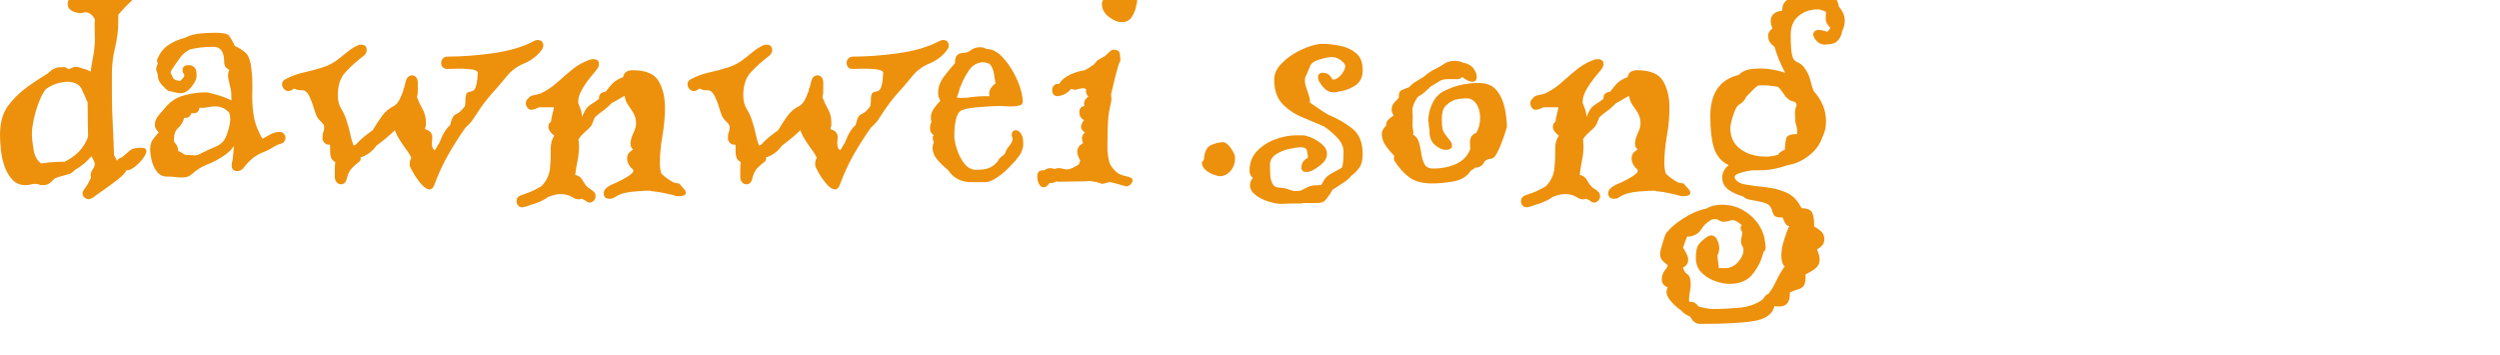
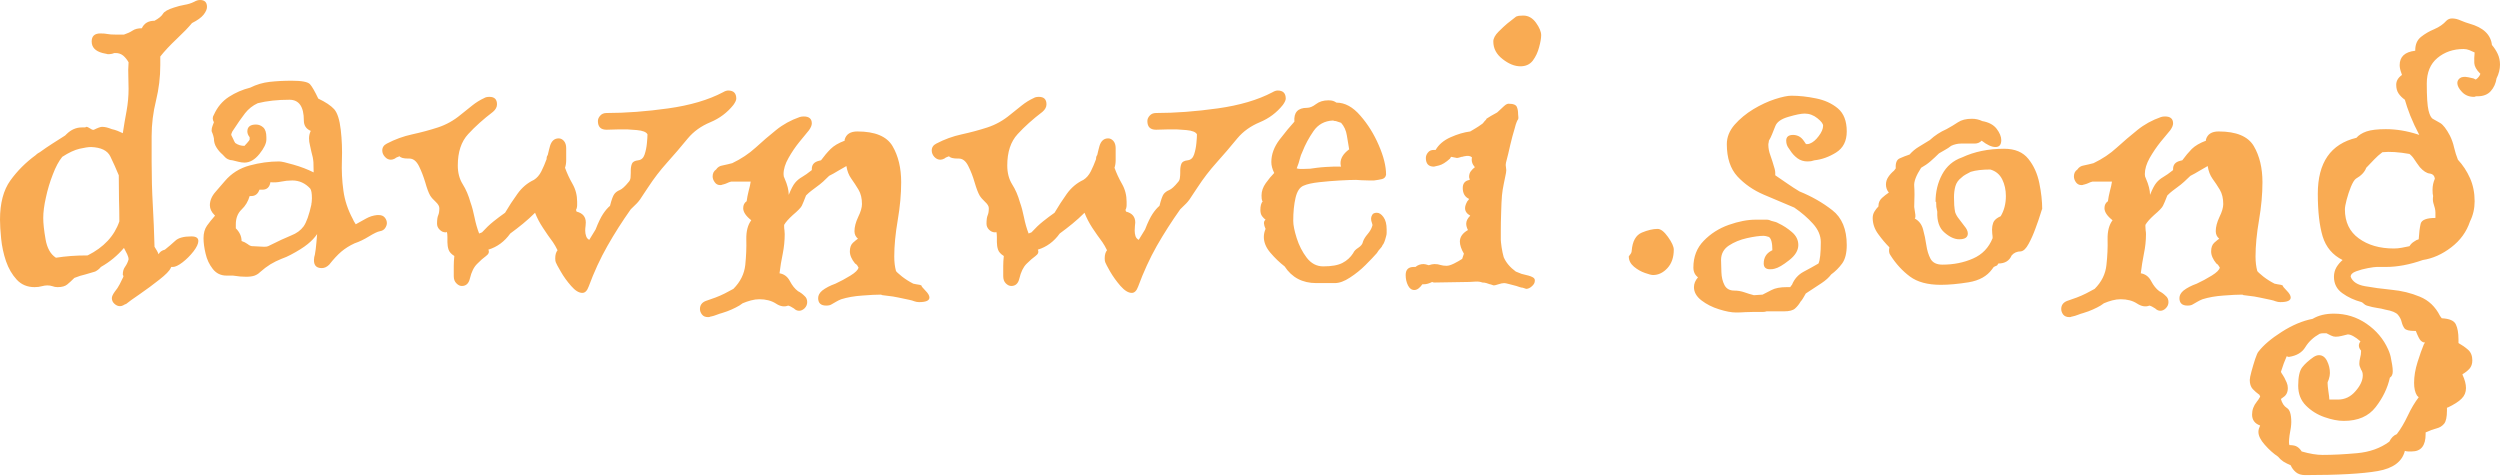
- <svg xmlns="http://www.w3.org/2000/svg" viewBox="0 22.5 293.69 41.6" data-asc="0.89">
-   <g fill="#ed900c">
-     <g fill="#ed900c" transform="translate(0, 0)">
+ <svg xmlns="http://www.w3.org/2000/svg" viewBox="0 19.35 216.8 41.2" data-asc="0.88">
+   <g fill="#f9ab53">
+     <g fill="#f9ab53" transform="translate(0, 0)">
      <path d="M10.95 45.70Q10.80 45.75 10.68 45.83Q10.55 45.90 10.40 45.90Q10.15 45.90 9.93 45.70Q9.70 45.50 9.70 45.20Q9.70 45 9.95 44.65Q10.20 44.35 10.38 44Q10.55 43.65 10.70 43.35Q10.70 43.25 10.68 43.23Q10.65 43.20 10.65 43.15Q10.65 42.75 10.85 42.48Q11.05 42.20 11.15 41.85Q11.15 41.65 11.03 41.40Q10.90 41.15 10.75 40.85Q9.90 41.85 8.75 42.50Q8.55 42.75 8.25 42.90L7.40 43.15Q7.20 43.20 6.95 43.27Q6.70 43.35 6.45 43.45Q6.10 43.80 5.83 44.02Q5.55 44.25 5 44.25Q4.75 44.25 4.55 44.17Q4.35 44.10 4.10 44.10Q3.90 44.10 3.63 44.17Q3.35 44.25 3 44.25Q2.05 44.25 1.45 43.60Q0.85 42.95 0.52 42Q0.20 41.05 0.10 40.05Q0 39.05 0 38.40Q0 36.25 0.90 35Q1.80 33.75 3.10 32.80Q3.20 32.70 3.28 32.65Q3.35 32.60 3.45 32.55Q4 32.15 4.55 31.80Q5.10 31.45 5.65 31.10L5.75 31Q6.35 30.40 7.10 30.40L7.40 30.40Q7.40 30.40 7.42 30.38Q7.45 30.35 7.50 30.35Q7.60 30.35 7.83 30.50Q8.05 30.65 8.15 30.60Q8.65 30.35 8.85 30.35Q9.05 30.35 9.25 30.40Q9.45 30.45 9.70 30.55Q9.95 30.60 10.20 30.70Q10.45 30.80 10.65 30.90Q10.80 29.90 10.98 28.95Q11.15 28 11.15 27.05Q11.15 26.65 11.13 26.02Q11.10 25.40 11.15 24.75Q10.95 24.40 10.68 24.17Q10.40 23.95 10.05 23.95L9.90 23.95Q9.80 24 9.68 24.02Q9.55 24.05 9.35 24.05Q9.35 24.05 9.23 24.02Q9.10 24 8.90 23.95Q7.95 23.70 7.95 22.95Q7.95 22.25 8.70 22.25Q9.10 22.25 9.32 22.30Q9.55 22.35 10.05 22.35L10.75 22.35Q11.20 22.20 11.50 22Q11.80 21.80 12.30 21.80Q12.60 21.15 13.40 21.15Q13.95 20.85 14.13 20.55Q14.30 20.25 15.10 20Q15.55 19.85 16 19.77Q16.45 19.70 16.85 19.50Q17.10 19.35 17.35 19.35Q17.95 19.35 17.95 19.95Q17.95 20.25 17.65 20.63Q17.35 21 16.65 21.35Q16.20 21.90 15.33 22.72Q14.45 23.55 13.90 24.25L13.90 25Q13.90 26.55 13.53 28.07Q13.15 29.60 13.15 31.15L13.15 33.40Q13.15 35.35 13.25 37.10Q13.35 38.85 13.40 40.75Q13.50 40.90 13.60 41.08Q13.70 41.25 13.75 41.40Q13.90 41.10 14.30 41Q14.80 40.60 15.20 40.23Q15.60 39.85 16.60 39.85Q17.20 39.85 17.20 40.25Q17.20 40.60 16.78 41.15Q16.35 41.70 15.83 42.10Q15.30 42.50 15 42.50L14.85 42.50L14.80 42.60Q14.65 42.95 13.82 43.60Q13 44.25 12.13 44.85Q11.25 45.45 10.95 45.70M4.85 41.70Q5.50 41.60 6.15 41.55Q6.80 41.50 7.60 41.50Q9.70 40.45 10.35 38.55Q10.35 37.65 10.32 36.65Q10.30 35.65 10.30 34.55Q9.95 33.70 9.57 32.92Q9.20 32.15 7.90 32.10Q7.55 32.10 6.90 32.25Q6.25 32.40 5.40 32.95Q4.95 33.50 4.58 34.48Q4.20 35.45 3.98 36.48Q3.75 37.50 3.75 38.25Q3.75 38.95 3.95 40.10Q4.15 41.25 4.85 41.70ZM19.65 43.25Q18.90 43.25 18.45 42.67Q18.00 42.10 17.83 41.35Q17.65 40.60 17.65 40Q17.65 39.35 17.95 38.92Q18.25 38.50 18.65 38.05L18.60 38Q18.20 37.60 18.20 37.15Q18.20 36.55 18.68 36Q19.15 35.45 19.50 35.05Q20.35 34.05 21.65 33.70Q22.95 33.35 24.20 33.35Q24.50 33.35 25.45 33.63Q26.40 33.90 27.20 34.30Q27.20 33.85 27.18 33.42Q27.15 33 27.00 32.50Q26.95 32.25 26.88 31.95Q26.80 31.65 26.80 31.35Q26.80 31 26.95 30.70Q26.35 30.45 26.35 29.80Q26.35 28 25.10 28Q23.55 28 22.35 28.30Q21.70 28.60 21.25 29.17Q20.80 29.75 20.15 30.75Q20.05 30.95 20.05 31.05Q20.15 31.25 20.23 31.42Q20.30 31.60 20.40 31.75Q20.75 32 21.20 32Q21.20 32 21.43 31.75Q21.65 31.50 21.65 31.45L21.65 31.25Q21.45 31 21.45 30.75Q21.45 30.15 22.20 30.15Q22.55 30.15 22.83 30.40Q23.10 30.65 23.10 31.25L23.10 31.45Q23.10 31.95 22.50 32.70Q21.90 33.45 21.20 33.45Q20.95 33.45 20.68 33.38Q20.40 33.30 20.15 33.25Q19.95 33.25 19.75 33.15Q19.55 33.05 19.30 32.75Q19.00 32.50 18.78 32.15Q18.55 31.80 18.55 31.35Q18.50 31.10 18.43 30.92Q18.35 30.75 18.35 30.70Q18.35 30.45 18.43 30.27Q18.50 30.10 18.55 29.95Q18.35 29.60 18.55 29.30Q19.00 28.30 19.85 27.75Q20.70 27.20 21.70 26.95Q22.50 26.55 23.38 26.45Q24.25 26.35 25.30 26.35Q26.60 26.35 26.88 26.65Q27.15 26.95 27.60 27.90Q28.55 28.35 28.98 28.82Q29.40 29.30 29.55 30.60Q29.70 31.90 29.65 33.25Q29.60 34.60 29.78 35.88Q29.95 37.15 30.60 38.35Q30.65 38.50 30.85 38.80Q31.30 38.55 31.75 38.30Q32.20 38.05 32.70 38L32.85 38Q33.20 38 33.38 38.23Q33.55 38.45 33.55 38.70Q33.55 38.90 33.40 39.13Q33.25 39.35 32.95 39.40Q32.65 39.45 32 39.85Q31.35 40.25 30.75 40.45Q30.10 40.75 29.60 41.17Q29.10 41.60 28.55 42.30Q28.25 42.60 27.90 42.60Q27.10 42.60 27.25 41.65Q27.30 41.55 27.38 40.95Q27.45 40.35 27.50 39.65Q27.20 40.10 26.68 40.52Q26.15 40.95 25.20 41.45Q25.10 41.50 24.83 41.63Q24.55 41.75 24.40 41.80Q23.90 42 23.45 42.27Q23.00 42.55 22.55 42.95Q22.35 43.15 22.08 43.25Q21.80 43.35 21.35 43.35Q21.15 43.35 20.85 43.33Q20.55 43.30 20.20 43.25L19.65 43.25M22.90 40.75Q23.15 40.75 23.25 40.70Q24.55 40.05 25.25 39.77Q25.95 39.50 26.33 38.98Q26.70 38.45 27.00 37.10Q27.00 37 27.03 36.88Q27.05 36.75 27.05 36.55Q27.05 35.90 26.90 35.70Q26.25 35 25.35 35Q24.85 35 24.38 35.10Q23.90 35.20 23.45 35.15Q23.35 35.80 22.75 35.80L22.50 35.80Q22.30 36.35 21.80 36.35L21.65 36.35Q21.45 37.05 20.95 37.52Q20.45 38 20.45 38.80L20.45 39.15Q20.95 39.65 20.95 40.25Q21.25 40.35 21.48 40.52Q21.70 40.70 21.90 40.70L21.95 40.70L22.90 40.75ZM51.05 44.20Q50.85 44.75 50.50 44.75Q50.05 44.75 49.53 44.15Q49 43.55 48.63 42.90Q48.25 42.25 48.20 42.10Q48.15 42 48.15 41.75Q48.15 41.30 48.35 41.05Q48.25 40.85 48.15 40.67Q48.05 40.50 47.95 40.35Q47.50 39.75 47.08 39.10Q46.65 38.45 46.40 37.80Q45.90 38.30 45.35 38.75Q44.80 39.20 44.25 39.60Q43.50 40.65 42.35 41Q42.50 41.30 42.15 41.55Q41.80 41.80 41.38 42.23Q40.95 42.65 40.75 43.50Q40.60 44.15 40.05 44.15Q39.80 44.15 39.58 43.92Q39.35 43.70 39.35 43.30Q39.35 42.85 39.35 42.42Q39.35 42 39.40 41.55Q39 41.30 38.90 41Q38.80 40.70 38.80 40.35L38.80 39.90Q38.80 39.60 38.75 39.45Q38.75 39.45 38.73 39.48Q38.70 39.50 38.65 39.50Q38.35 39.50 38.13 39.27Q37.90 39.05 37.90 38.75Q37.90 38.25 38 38.02Q38.10 37.80 38.10 37.40Q38.10 37.15 37.78 36.85Q37.45 36.55 37.30 36.30Q37.10 35.95 36.88 35.17Q36.65 34.40 36.33 33.75Q36 33.10 35.50 33.10L35.40 33.10Q34.80 33.10 34.65 32.90Q34.35 33 34.25 33.10Q34.05 33.20 33.90 33.20Q33.60 33.20 33.38 32.95Q33.15 32.70 33.15 32.40Q33.15 32 33.55 31.80Q34.60 31.25 35.75 31Q36.90 30.75 37.98 30.40Q39.05 30.05 39.95 29.30Q40.45 28.90 40.95 28.50Q41.45 28.10 42 27.85Q42.15 27.75 42.45 27.75Q43.10 27.75 43.10 28.40Q43.10 28.75 42.75 29.05Q41.50 30 40.60 30.98Q39.70 31.95 39.70 33.70Q39.70 34.65 40.13 35.33Q40.55 36 40.80 36.90Q41 37.45 41.15 38.20Q41.30 38.95 41.55 39.60L41.80 39.50Q42.30 38.95 42.80 38.55Q43.30 38.15 43.80 37.80Q44.30 36.95 44.88 36.15Q45.45 35.35 46.30 34.95Q46.70 34.70 46.95 34.20Q47.20 33.70 47.40 33.15Q47.40 32.90 47.50 32.80Q47.55 32.55 47.60 32.38Q47.65 32.20 47.70 32Q47.90 31.35 48.45 31.35Q48.70 31.35 48.90 31.57Q49.10 31.80 49.10 32.20L49.10 32.55Q49.10 32.90 49.10 33.25Q49.10 33.60 49 33.90Q49.25 34.60 49.65 35.30Q50.05 36 50.05 36.85Q50.05 37 50.05 37.15Q50.05 37.30 50 37.45L49.95 37.55L50 37.70Q50.80 37.90 50.80 38.65Q50.80 38.75 50.78 38.95Q50.75 39.15 50.75 39.35Q50.75 39.60 50.83 39.83Q50.90 40.05 51.10 40.15L51.65 39.25Q52 38.35 52.30 37.90Q52.60 37.45 52.90 37.20Q53.10 36.40 53.28 36.17Q53.45 35.95 53.75 35.83Q54.05 35.70 54.50 35.15Q54.65 35 54.68 34.77Q54.70 34.55 54.70 34.35L54.70 34.15Q54.70 33.80 54.80 33.55Q54.90 33.30 55.35 33.25Q55.75 33.20 55.90 32.75Q56.05 32.30 56.10 31.77Q56.15 31.25 56.15 31Q56 30.70 55.23 30.63Q54.45 30.55 53.68 30.57Q52.90 30.60 52.60 30.60Q51.85 30.60 51.85 29.85Q51.85 29.60 52.05 29.38Q52.25 29.15 52.60 29.15Q55.10 29.15 57.95 28.75Q60.80 28.35 62.70 27.35Q62.95 27.20 63.15 27.20Q63.85 27.20 63.85 27.90Q63.85 28.10 63.60 28.45Q62.80 29.45 61.60 29.95Q60.40 30.45 59.65 31.35Q58.75 32.45 57.85 33.45Q56.95 34.45 56.20 35.60L55.80 36.20Q55.50 36.70 55.23 36.98Q54.95 37.25 54.70 37.50Q53.60 39.05 52.68 40.67Q51.75 42.30 51.05 44.20ZM61.40 46.85Q61.05 46.85 60.88 46.63Q60.70 46.40 60.70 46.15Q60.70 45.65 61.20 45.45L62.05 45.15Q62.45 45 62.85 44.80Q63.25 44.60 63.60 44.40Q64.50 43.50 64.63 42.33Q64.75 41.15 64.72 40.10Q64.70 39.05 65.15 38.45Q64.45 37.90 64.45 37.40Q64.45 37 64.75 36.80Q64.80 36.40 64.92 35.92Q65.05 35.45 65.10 35.10L63.40 35.10Q63.20 35.15 63.05 35.23Q62.90 35.30 62.70 35.35Q62.65 35.35 62.60 35.38Q62.55 35.40 62.45 35.40Q62.15 35.40 61.98 35.15Q61.80 34.90 61.80 34.65Q61.80 34.25 62.10 34.05Q62.30 33.75 62.65 33.70Q62.90 33.65 63.10 33.60Q63.30 33.55 63.50 33.50Q64.65 32.95 65.53 32.15Q66.40 31.35 67.30 30.63Q68.20 29.90 69.35 29.50Q69.50 29.45 69.70 29.45Q70.40 29.45 70.40 30.05Q70.40 30.30 70.15 30.65Q69.85 31 69.33 31.65Q68.80 32.30 68.38 33.05Q67.95 33.80 67.95 34.45Q67.95 34.55 67.97 34.65Q68 34.75 68.05 34.85Q68.40 35.65 68.40 36.25Q68.70 35.50 68.95 35.20Q69.20 34.90 69.55 34.70Q69.90 34.50 70.40 34.10L70.40 34Q70.40 33.45 71 33.30L71.20 33.25Q71.60 32.70 72.03 32.27Q72.45 31.85 73.25 31.55L73.25 31.45Q73.45 30.75 74.35 30.75Q76.65 30.75 77.40 32.02Q78.15 33.30 78.15 35.15Q78.15 36.70 77.85 38.45Q77.55 40.20 77.55 41.60Q77.55 42.30 77.70 42.85Q77.75 42.95 78.22 43.33Q78.70 43.70 79.20 43.95L79.45 44L79.75 44.05L79.90 44.10Q79.90 44.20 80.25 44.55Q80.60 44.90 80.60 45.15Q80.60 45.55 79.70 45.55Q79.50 45.55 79.30 45.48Q79.10 45.40 78.85 45.35Q78.35 45.25 77.90 45.15Q77.45 45.05 76.95 45L76.55 44.95Q76.50 44.95 76.45 44.92Q76.40 44.90 76.40 44.90Q75.80 44.90 74.78 44.98Q73.75 45.05 72.95 45.30Q72.70 45.40 72.50 45.52Q72.30 45.65 72.10 45.75Q71.95 45.85 71.65 45.85Q70.95 45.85 70.95 45.20Q70.95 44.85 71.30 44.55Q71.75 44.20 72.45 43.95Q73.10 43.65 73.75 43.25Q74.40 42.85 74.45 42.55Q74.40 42.45 74.33 42.35Q74.25 42.25 74.15 42.20Q73.70 41.65 73.70 41.15Q73.70 40.65 73.97 40.40Q74.25 40.15 74.40 40.05Q74.10 39.80 74.10 39.40Q74.10 38.85 74.42 38.17Q74.75 37.50 74.75 37.05Q74.75 36.30 74.45 35.80Q74.15 35.30 73.83 34.85Q73.50 34.40 73.40 33.75Q73.05 33.95 72.67 34.17Q72.30 34.40 71.90 34.60Q71.65 34.85 71.38 35.10Q71.10 35.35 70.75 35.60Q70.55 35.75 70.35 35.90Q70.15 36.05 69.90 36.30Q69.65 36.95 69.53 37.20Q69.40 37.45 68.75 38Q68.20 38.50 68 38.85L68 39Q68 39.15 68.03 39.33Q68.05 39.50 68.05 39.65Q68.05 40.50 67.88 41.35Q67.70 42.20 67.60 43.05Q68.20 43.15 68.50 43.73Q68.80 44.30 69.20 44.60Q69.50 44.75 69.75 45Q70 45.20 70 45.55Q70 45.85 69.78 46.08Q69.55 46.30 69.30 46.30Q69.05 46.30 68.85 46.10Q68.55 45.90 68.35 45.85Q67.85 46.05 67.28 45.67Q66.70 45.30 65.85 45.30Q65.50 45.30 65.13 45.40Q64.75 45.50 64.40 45.65Q64.15 45.85 63.80 46.02Q63.45 46.20 63.05 46.35L62.60 46.50Q62.40 46.55 62.15 46.65Q61.90 46.75 61.65 46.80Q61.60 46.80 61.55 46.83Q61.50 46.85 61.40 46.85ZM98.70 44.20Q98.50 44.75 98.15 44.75Q97.70 44.75 97.17 44.15Q96.65 43.55 96.27 42.90Q95.90 42.25 95.85 42.10Q95.80 42 95.80 41.75Q95.80 41.30 96 41.05Q95.90 40.85 95.80 40.67Q95.70 40.50 95.60 40.35Q95.15 39.75 94.72 39.10Q94.30 38.45 94.05 37.80Q93.55 38.30 93 38.75Q92.45 39.20 91.90 39.60Q91.15 40.65 90 41Q90.15 41.30 89.80 41.55Q89.45 41.80 89.02 42.23Q88.60 42.65 88.40 43.50Q88.25 44.15 87.70 44.15Q87.45 44.15 87.22 43.92Q87 43.70 87 43.30Q87 42.85 87 42.42Q87 42 87.05 41.55Q86.65 41.30 86.55 41Q86.45 40.70 86.45 40.35L86.45 39.90Q86.45 39.60 86.40 39.45Q86.40 39.45 86.38 39.48Q86.35 39.50 86.30 39.50Q86 39.50 85.77 39.27Q85.55 39.05 85.55 38.75Q85.55 38.25 85.65 38.02Q85.75 37.80 85.75 37.40Q85.75 37.15 85.42 36.85Q85.10 36.55 84.95 36.30Q84.75 35.95 84.52 35.17Q84.30 34.40 83.97 33.75Q83.65 33.10 83.15 33.10L83.05 33.10Q82.45 33.10 82.30 32.90Q82 33 81.90 33.10Q81.70 33.20 81.55 33.20Q81.25 33.20 81.02 32.95Q80.80 32.70 80.80 32.40Q80.80 32 81.20 31.80Q82.25 31.25 83.40 31Q84.55 30.75 85.63 30.40Q86.70 30.05 87.60 29.30Q88.10 28.90 88.60 28.50Q89.10 28.10 89.65 27.85Q89.80 27.75 90.10 27.75Q90.75 27.75 90.75 28.40Q90.75 28.75 90.40 29.05Q89.15 30 88.25 30.98Q87.35 31.95 87.35 33.70Q87.35 34.65 87.77 35.33Q88.20 36 88.45 36.90Q88.65 37.45 88.80 38.20Q88.95 38.95 89.20 39.60L89.45 39.50Q89.95 38.95 90.45 38.55Q90.95 38.15 91.45 37.80Q91.95 36.95 92.52 36.15Q93.10 35.35 93.95 34.95Q94.35 34.70 94.60 34.20Q94.85 33.70 95.05 33.15Q95.05 32.90 95.15 32.80Q95.20 32.55 95.25 32.38Q95.30 32.20 95.35 32Q95.55 31.35 96.10 31.35Q96.35 31.35 96.55 31.57Q96.75 31.80 96.75 32.20L96.75 32.55Q96.75 32.90 96.75 33.25Q96.75 33.60 96.65 33.90Q96.90 34.60 97.30 35.30Q97.70 36 97.70 36.85Q97.70 37 97.70 37.15Q97.70 37.30 97.65 37.45L97.60 37.55L97.65 37.70Q98.45 37.90 98.45 38.65Q98.45 38.75 98.42 38.95Q98.40 39.15 98.40 39.35Q98.40 39.60 98.47 39.83Q98.55 40.05 98.75 40.15L99.30 39.25Q99.65 38.35 99.95 37.90Q100.25 37.45 100.55 37.20Q100.75 36.40 100.92 36.17Q101.10 35.95 101.40 35.83Q101.70 35.70 102.15 35.15Q102.30 35 102.32 34.77Q102.35 34.55 102.35 34.35L102.35 34.15Q102.35 33.80 102.45 33.55Q102.55 33.30 103 33.25Q103.40 33.20 103.55 32.75Q103.70 32.30 103.75 31.77Q103.80 31.25 103.80 31Q103.65 30.70 102.88 30.63Q102.10 30.55 101.32 30.57Q100.55 30.60 100.25 30.60Q99.50 30.60 99.50 29.85Q99.50 29.60 99.70 29.38Q99.90 29.15 100.25 29.15Q102.75 29.15 105.60 28.75Q108.45 28.35 110.35 27.35Q110.60 27.20 110.80 27.20Q111.50 27.20 111.50 27.90Q111.50 28.10 111.25 28.45Q110.45 29.45 109.25 29.95Q108.05 30.45 107.30 31.35Q106.40 32.45 105.50 33.45Q104.60 34.45 103.85 35.60L103.45 36.20Q103.15 36.70 102.88 36.98Q102.60 37.25 102.35 37.50Q101.25 39.05 100.32 40.67Q99.40 42.30 98.70 44.20ZM114.15 43.90Q112.35 43.90 111.40 42.45Q110.75 41.95 110.17 41.27Q109.60 40.60 109.60 39.90Q109.60 39.55 109.75 39.20Q109.50 38.65 109.70 38.45L109.75 38.40Q109.60 38.30 109.45 38.10Q109.30 37.90 109.30 37.55Q109.30 37.05 109.50 36.80L109.45 36.75Q109.40 36.60 109.40 36.30Q109.40 35.75 109.77 35.23Q110.15 34.70 110.50 34.35Q110.25 33.85 110.25 33.40Q110.25 32.40 110.97 31.45Q111.70 30.50 112.25 29.90Q112.15 28.70 113.35 28.70Q113.70 28.70 114.12 28.38Q114.55 28.05 115.20 28.05Q115.45 28.05 115.60 28.10Q115.75 28.15 115.90 28.25Q117.00 28.25 117.97 29.38Q118.95 30.50 119.57 31.95Q120.20 33.40 120.20 34.50Q120.15 34.80 119.85 34.88Q119.55 34.95 119.15 35L118.75 35Q118.40 35 118.07 34.98Q117.75 34.95 117.60 34.95Q117.10 34.95 116.20 35Q115.30 35.05 114.40 35.15Q113.50 35.25 113.05 35.45Q112.55 35.65 112.35 36.50Q112.15 37.35 112.15 38.50Q112.15 39.05 112.45 40Q112.75 40.95 113.32 41.70Q113.90 42.45 114.75 42.45Q115.85 42.45 116.42 42.15Q117.00 41.85 117.35 41.30Q117.45 41.05 117.80 40.83Q118.15 40.60 118.20 40.30Q118.30 40 118.60 39.65Q118.90 39.30 119 38.95Q119.05 38.85 118.97 38.67Q118.90 38.50 118.90 38.30Q118.90 38.15 119 37.98Q119.10 37.80 119.40 37.80Q119.70 37.80 119.97 38.17Q120.25 38.55 120.25 39.25Q120.25 39.40 120.25 39.55Q120.25 39.70 120.20 39.85Q120.05 40.45 119.90 40.60Q119.85 40.75 119.70 40.90Q119.55 41.05 119.40 41.30Q119.05 41.70 118.42 42.33Q117.80 42.95 117.07 43.42Q116.35 43.90 115.75 43.90L114.15 43.90M112.45 33.95Q112.60 34 112.75 34Q112.90 34 113.05 34Q113.35 34 113.62 33.98Q113.90 33.95 114.20 33.90Q114.60 33.85 114.97 33.83Q115.35 33.80 115.60 33.80L116.30 33.80Q116.25 33.70 116.25 33.50Q116.25 32.85 117.00 32.30Q116.90 31.75 116.80 31.10Q116.70 30.45 116.30 30L115.85 29.85Q115.70 29.85 115.60 29.80Q114.50 29.85 113.90 30.73Q113.30 31.60 112.95 32.50Q112.80 32.80 112.72 33.13Q112.65 33.45 112.45 33.95ZM131.85 25.10Q131.10 25.10 130.30 24.47Q129.50 23.85 129.50 22.95Q129.50 22.55 129.95 22.10Q130.40 21.65 130.70 21.40L131.40 20.85Q131.50 20.75 131.72 20.72Q131.95 20.70 132.10 20.70Q132.75 20.70 133.20 21.32Q133.65 21.95 133.65 22.40Q133.65 22.80 133.47 23.45Q133.30 24.10 132.93 24.60Q132.55 25.10 131.85 25.10M132.35 44.40Q132.35 44.40 132.05 44.30Q131.95 44.30 131.80 44.25Q131.65 44.20 131.50 44.15Q131.15 44.05 130.85 43.98Q130.55 43.90 130.45 43.90Q130.25 43.90 129.95 44Q129.65 44.10 129.55 44.10Q129.50 44.10 129.38 44.05Q129.25 44 129.20 44Q129.05 43.95 128.90 43.90Q128.75 43.85 128.55 43.85Q128.30 43.75 127.95 43.77Q127.60 43.80 127.45 43.80L124.40 43.85Q124.25 43.85 124.20 43.80Q123.80 44 123.50 44L123.35 44Q123 44.50 122.65 44.50Q122.30 44.50 122.10 44.10Q121.90 43.70 121.90 43.20Q121.90 42.50 122.60 42.50L122.75 42.50Q123.05 42.25 123.45 42.25Q123.60 42.25 123.90 42.35Q124.20 42.25 124.40 42.25Q124.70 42.25 124.92 42.33Q125.15 42.40 125.45 42.40Q125.70 42.40 126.10 42.20Q126.50 42 126.80 41.80L126.95 41.35Q126.60 40.75 126.60 40.30Q126.60 39.70 127.30 39.30Q127.15 39 127.15 38.75Q127.15 38.40 127.50 38.05Q127.05 37.80 127.05 37.40Q127.05 37.15 127.25 36.80Q127.35 36.70 127.40 36.60Q126.85 36.35 126.85 35.65Q126.85 35.05 127.45 34.95Q127.45 34.85 127.42 34.80Q127.40 34.75 127.40 34.70Q127.40 34.40 127.55 34.20Q127.70 34 127.90 33.85Q127.55 33.45 127.65 33Q127.45 32.80 127 32.90Q126.95 32.90 126.90 32.92Q126.85 32.95 126.75 32.95Q126.45 33.05 126.35 33.05L125.85 32.95Q125.75 33.05 125.75 33.10Q125.20 33.60 124.78 33.70Q124.35 33.80 124.35 33.80Q123.65 33.80 123.65 33.05Q123.65 32.80 123.83 32.58Q124 32.35 124.35 32.35L124.50 32.35Q124.90 31.65 125.80 31.25Q126.70 30.85 127.50 30.75Q127.75 30.60 128 30.45Q128.25 30.30 128.45 30.15Q128.55 30.10 128.63 30Q128.70 29.90 128.75 29.85L128.85 29.75Q128.90 29.70 128.90 29.67Q128.90 29.65 128.90 29.65L129.30 29.40L129.75 29.15Q129.80 29.15 130 28.95Q130.15 28.80 130.43 28.55Q130.70 28.30 130.90 28.35Q131.40 28.35 131.53 28.60Q131.65 28.85 131.65 29.25Q131.70 29.60 131.65 29.70Q131.60 29.75 131.53 29.92Q131.45 30.10 131.35 30.50Q131.15 31.15 130.97 31.92Q130.80 32.70 130.60 33.45Q130.55 33.65 130.60 33.88Q130.65 34.10 130.60 34.35Q130.50 34.85 130.40 35.33Q130.30 35.80 130.25 36.30Q130.20 36.90 130.18 37.77Q130.15 38.65 130.15 39.33Q130.15 40 130.15 40.15Q130.15 40.30 130.22 40.80Q130.30 41.30 130.40 41.65Q130.70 42.35 131.45 42.90Q131.55 42.95 131.70 43Q131.85 43.05 131.95 43.10L132.55 43.25Q132.75 43.30 132.93 43.40Q133.10 43.50 133.10 43.65L133.10 43.70Q133.10 43.95 132.85 44.17Q132.60 44.40 132.35 44.40ZM143.35 43.20Q143.15 43.20 142.65 43.02Q142.15 42.85 141.70 42.48Q141.25 42.10 141.25 41.60Q141.25 41.55 141.28 41.55Q141.30 41.55 141.30 41.50Q141.50 41.30 141.50 41.10Q141.60 39.85 142.38 39.52Q143.15 39.20 143.75 39.20Q144.15 39.20 144.65 39.90Q145.15 40.60 145.15 41Q145.15 42 144.60 42.60Q144.05 43.20 143.35 43.20ZM150.55 46.45Q149.95 46.45 149.07 46.17Q148.20 45.90 147.55 45.40Q146.90 44.90 146.90 44.25Q146.90 43.80 147.25 43.40Q146.85 43.10 146.85 42.55Q146.85 41.15 147.75 40.23Q148.65 39.30 149.92 38.85Q151.20 38.40 152.25 38.40L152.95 38.40Q153.10 38.40 153.25 38.40Q153.40 38.40 153.60 38.50Q154.05 38.60 154.20 38.70Q154.85 39 155.40 39.48Q155.95 39.95 155.95 40.60Q155.95 41.30 155.15 41.92Q154.35 42.55 153.90 42.65Q153.75 42.70 153.50 42.70Q152.95 42.70 152.95 42.20Q152.95 41.45 153.60 41.10L153.70 41.05Q153.70 40.10 153.40 39.90Q153.10 39.80 152.95 39.80Q152.40 39.80 151.50 40Q150.60 40.20 149.92 40.65Q149.25 41.10 149.25 41.90Q149.25 42.30 149.28 42.95Q149.30 43.60 149.55 44.08Q149.80 44.55 150.40 44.55Q150.85 44.55 151.28 44.70Q151.70 44.85 152.10 44.95L152.85 44.90Q153.15 44.75 153.63 44.50Q154.10 44.25 154.95 44.25L155.25 44.25Q155.30 44.15 155.40 44.05Q155.70 43.30 156.40 42.92Q157.10 42.55 157.70 42.20Q157.90 41.75 157.90 40.35Q157.90 39.50 157.22 38.75Q156.55 38 155.60 37.35Q154.30 36.80 152.95 36.23Q151.60 35.65 150.67 34.65Q149.75 33.65 149.75 31.85Q149.75 30.95 150.42 30.17Q151.10 29.40 152.05 28.82Q153 28.25 153.92 27.95Q154.85 27.65 155.35 27.65Q156.35 27.65 157.47 27.88Q158.60 28.10 159.38 28.75Q160.15 29.40 160.15 30.75Q160.15 32 159.22 32.58Q158.30 33.15 157.35 33.25Q157.20 33.30 157.05 33.33Q156.90 33.35 156.75 33.35Q156.25 33.35 155.88 33.08Q155.50 32.80 155.25 32.40L155.15 32.25Q154.90 31.95 154.90 31.55Q154.90 31.05 155.50 31.05Q155.75 31.05 156 31.17Q156.25 31.30 156.45 31.60L156.55 31.75Q156.55 31.75 156.55 31.77Q156.55 31.80 156.60 31.80L156.65 31.85Q156.85 31.85 156.95 31.80Q157.35 31.65 157.72 31.15Q158.10 30.65 158.10 30.25Q158.10 30 157.60 29.60Q157.10 29.20 156.50 29.20Q156.05 29.20 155.10 29.48Q154.15 29.75 153.95 30.30Q153.80 30.70 153.67 31Q153.55 31.30 153.40 31.55Q153.40 31.60 153.38 31.70Q153.35 31.80 153.35 31.90Q153.35 32.35 153.53 32.83Q153.70 33.30 153.90 34Q153.95 34.20 153.95 34.33Q153.95 34.45 153.95 34.55Q154.45 34.90 155 35.27Q155.55 35.65 156.05 35.95Q157.65 36.60 158.90 37.58Q160.15 38.55 160.15 40.60Q160.15 41.65 159.75 42.20Q159.35 42.75 158.80 43.15Q158.50 43.55 157.97 43.90Q157.45 44.25 156.60 44.80Q156.45 45.05 156.35 45.23Q156.25 45.40 156.15 45.50Q155.95 45.85 155.67 46.10Q155.40 46.35 154.70 46.35L153.20 46.35Q153.05 46.40 152.90 46.40Q152.75 46.40 152.60 46.40L152.10 46.40Q151.75 46.40 151.35 46.42Q150.95 46.45 150.55 46.45ZM168.30 44.05Q166.60 44.05 165.63 43.33Q164.65 42.60 163.95 41.50Q163.75 41.25 163.85 40.80Q163.35 40.30 162.88 39.65Q162.40 39 162.40 38.25Q162.40 37.95 162.55 37.70Q162.70 37.45 162.90 37.25L162.90 37.20Q162.90 36.80 163.20 36.52Q163.50 36.25 163.80 36.05Q163.55 35.75 163.55 35.35Q163.55 35 163.75 34.70Q163.95 34.40 164.25 34.15L164.40 33.95Q164.35 33.25 164.75 33.08Q165.15 32.90 165.60 32.75Q165.95 32.35 166.40 32.08Q166.85 31.80 167.35 31.50Q168 30.90 168.80 30.55Q169.35 30.25 169.80 29.95Q170.25 29.65 171 29.65Q171.25 29.65 171.47 29.70Q171.70 29.75 171.90 29.85Q172.75 30 173.15 30.52Q173.55 31.05 173.55 31.50Q173.55 32.10 173.05 32.10Q172.55 32.10 171.85 31.55Q171.60 31.80 171.25 31.80L170.05 31.80Q169.85 31.80 169.63 31.85Q169.40 31.90 169.20 32Q168.95 32.20 168.67 32.35Q168.40 32.50 168.15 32.65Q167.80 33 167.42 33.33Q167.05 33.65 166.60 33.90Q165.95 34.90 166 35.48Q166.05 36.05 166 37.30Q166 37.35 166.07 37.77Q166.15 38.20 166.05 38.30Q166.60 38.60 166.77 39.25Q166.95 39.90 167.05 40.60Q167.15 41.30 167.42 41.80Q167.70 42.30 168.45 42.30Q169.90 42.30 171.10 41.77Q172.30 41.25 172.80 40Q172.80 39.80 172.77 39.63Q172.75 39.45 172.75 39.25Q172.75 38.95 172.85 38.67Q172.95 38.40 173.30 38.20L173.50 38.10Q173.95 37.35 173.95 36.35Q173.95 35.55 173.63 34.90Q173.30 34.25 172.60 34.05Q171.55 34.05 170.90 34.25Q170.70 34.35 170.47 34.48Q170.25 34.60 170.10 34.75Q169.70 35.05 169.57 35.50Q169.45 35.95 169.45 36.45Q169.45 36.80 169.47 37.15Q169.50 37.50 169.55 37.75Q169.65 38.05 169.88 38.33Q170.10 38.60 170.35 38.95Q170.65 39.30 170.65 39.60Q170.65 40.10 169.90 40.10Q169.30 40.10 168.63 39.52Q167.95 38.95 168 37.70Q167.95 37.50 167.92 37.30Q167.90 37.10 167.90 36.85L167.85 36.85Q167.85 35.55 168.42 34.48Q169 33.40 170.15 33Q171.75 32.25 173.80 32.25Q175.20 32.25 175.90 33.13Q176.60 34 176.85 35.23Q177.10 36.45 177.10 37.50Q177.10 37.40 176.95 37.90Q176.80 38.40 176.52 39.15Q176.25 39.90 175.92 40.50Q175.60 41.10 175.25 41.15Q174.75 41.15 174.45 41.50Q174.15 42.20 173.30 42.20L173.20 42.35Q173.15 42.40 173.07 42.42Q173 42.45 172.90 42.50L172.75 42.70Q172.10 43.60 170.72 43.83Q169.35 44.05 168.30 44.05ZM179.45 46.85Q179.10 46.85 178.92 46.63Q178.75 46.40 178.75 46.15Q178.75 45.65 179.25 45.45L180.10 45.15Q180.50 45 180.90 44.80Q181.30 44.60 181.65 44.40Q182.55 43.50 182.67 42.33Q182.80 41.15 182.77 40.10Q182.75 39.05 183.20 38.45Q182.50 37.90 182.50 37.40Q182.50 37 182.80 36.80Q182.85 36.40 182.97 35.92Q183.10 35.45 183.15 35.10L181.45 35.10Q181.25 35.15 181.10 35.23Q180.95 35.30 180.75 35.35Q180.70 35.35 180.65 35.38Q180.60 35.40 180.50 35.40Q180.20 35.40 180.02 35.15Q179.85 34.90 179.85 34.65Q179.85 34.25 180.15 34.05Q180.35 33.75 180.70 33.70Q180.95 33.65 181.15 33.60Q181.35 33.55 181.55 33.50Q182.70 32.95 183.57 32.15Q184.45 31.35 185.35 30.63Q186.25 29.90 187.40 29.50Q187.55 29.45 187.75 29.45Q188.45 29.45 188.45 30.05Q188.45 30.30 188.20 30.65Q187.90 31 187.37 31.65Q186.85 32.30 186.42 33.05Q186.00 33.80 186.00 34.45Q186.00 34.55 186.02 34.65Q186.05 34.75 186.10 34.85Q186.45 35.65 186.45 36.25Q186.75 35.50 187.00 35.20Q187.25 34.90 187.60 34.70Q187.95 34.50 188.45 34.10L188.45 34Q188.45 33.45 189.05 33.30L189.25 33.25Q189.65 32.70 190.07 32.27Q190.50 31.85 191.30 31.55L191.30 31.45Q191.50 30.75 192.40 30.75Q194.70 30.75 195.45 32.02Q196.20 33.30 196.20 35.15Q196.20 36.70 195.90 38.45Q195.60 40.20 195.60 41.60Q195.60 42.30 195.75 42.85Q195.80 42.95 196.27 43.33Q196.75 43.70 197.25 43.95L197.50 44L197.80 44.05L197.95 44.10Q197.95 44.20 198.30 44.55Q198.65 44.90 198.65 45.15Q198.65 45.55 197.75 45.55Q197.55 45.55 197.35 45.48Q197.15 45.40 196.90 45.35Q196.40 45.25 195.95 45.15Q195.50 45.05 195.00 45L194.60 44.95Q194.55 44.95 194.50 44.92Q194.45 44.90 194.45 44.90Q193.85 44.90 192.82 44.98Q191.80 45.05 191.00 45.30Q190.75 45.40 190.55 45.52Q190.35 45.65 190.15 45.75Q190.00 45.85 189.70 45.85Q189.00 45.85 189.00 45.20Q189.00 44.85 189.35 44.55Q189.80 44.20 190.50 43.95Q191.15 43.65 191.80 43.25Q192.45 42.85 192.50 42.55Q192.45 42.45 192.37 42.35Q192.30 42.25 192.20 42.20Q191.75 41.65 191.75 41.15Q191.75 40.65 192.02 40.40Q192.30 40.15 192.45 40.05Q192.15 39.80 192.15 39.40Q192.15 38.85 192.47 38.17Q192.80 37.50 192.80 37.05Q192.80 36.30 192.50 35.80Q192.20 35.30 191.87 34.85Q191.55 34.40 191.45 33.75Q191.10 33.95 190.72 34.17Q190.35 34.40 189.95 34.60Q189.70 34.85 189.42 35.10Q189.15 35.35 188.80 35.60Q188.60 35.75 188.40 35.90Q188.20 36.05 187.95 36.30Q187.70 36.95 187.57 37.20Q187.45 37.45 186.80 38Q186.25 38.50 186.05 38.85L186.05 39Q186.05 39.15 186.07 39.33Q186.10 39.50 186.10 39.65Q186.10 40.50 185.92 41.35Q185.75 42.20 185.65 43.05Q186.25 43.15 186.55 43.73Q186.85 44.30 187.25 44.60Q187.55 44.75 187.80 45Q188.05 45.20 188.05 45.55Q188.05 45.85 187.82 46.08Q187.60 46.30 187.35 46.30Q187.10 46.30 186.90 46.10Q186.60 45.90 186.40 45.85Q185.90 46.05 185.32 45.67Q184.75 45.30 183.90 45.30Q183.55 45.30 183.17 45.40Q182.80 45.50 182.45 45.65Q182.20 45.85 181.85 46.02Q181.50 46.20 181.10 46.35L180.65 46.50Q180.45 46.55 180.20 46.65Q179.95 46.75 179.70 46.80Q179.65 46.80 179.60 46.83Q179.55 46.85 179.45 46.85ZM199.90 60.55Q199.40 60.55 199.10 60.30Q198.80 60.05 198.65 59.70Q198.30 59.55 198.02 59.38Q197.75 59.20 197.55 58.95Q196.95 58.55 196.40 57.92Q195.85 57.30 195.85 56.80Q195.85 56.65 195.90 56.50Q195.95 56.35 196.00 56.25Q195.30 56 195.30 55.30Q195.30 54.70 195.70 54.20L195.85 54Q196.00 53.75 196.00 53.75Q196.00 53.70 195.97 53.67Q195.95 53.65 195.95 53.60Q195.60 53.35 195.35 53.08Q195.10 52.80 195.10 52.30Q195.10 52.10 195.25 51.55Q195.40 51 195.57 50.48Q195.75 49.95 195.85 49.85Q196.50 49 197.87 48.13Q199.25 47.25 200.55 47Q201.30 46.55 202.40 46.55Q203.95 46.55 205.22 47.42Q206.50 48.30 207.10 49.65Q207.30 50.10 207.35 50.45Q207.40 50.70 207.45 51Q207.50 51.30 207.50 51.55Q207.50 51.95 207.25 52.10Q206.95 53.45 206.02 54.65Q205.10 55.85 203.25 55.85Q202.50 55.85 201.57 55.52Q200.65 55.20 199.97 54.52Q199.30 53.85 199.30 52.80Q199.30 51.65 199.65 51.20Q200.00 50.75 200.65 50.30Q200.90 50.15 201.10 50.15Q201.55 50.15 201.80 50.65Q202.05 51.15 202.05 51.70Q202.05 51.95 201.95 52.25L201.85 52.50L201.85 52.60Q201.85 52.80 201.92 53.30Q202.00 53.80 202.00 54L202.75 54Q203.65 54 204.27 53.27Q204.90 52.55 204.90 51.90Q204.90 51.60 204.75 51.40Q204.60 51.10 204.60 50.90Q204.60 50.65 204.67 50.38Q204.75 50.10 204.75 49.85L204.75 49.75Q204.40 49.35 204.70 48.95Q204.00 48.35 203.60 48.35Q203.35 48.40 203.07 48.48Q202.80 48.55 202.55 48.55Q202.35 48.55 202.15 48.45Q201.95 48.35 201.75 48.25Q201.60 48.25 201.45 48.25Q201.30 48.25 201.15 48.30Q200.35 48.75 199.92 49.45Q199.50 50.15 198.50 50.30Q198.40 50.30 198.37 50.27Q198.35 50.25 198.30 50.25Q198.05 50.80 197.80 51.60Q197.90 51.80 197.95 51.85L198.10 52.10Q198.20 52.30 198.30 52.52Q198.40 52.75 198.40 53Q198.40 53.55 198.00 53.80L197.80 53.95Q197.95 54.50 198.32 54.73Q198.70 54.95 198.70 55.95Q198.70 56.35 198.55 57.10Q198.45 57.85 198.55 57.95Q199.00 57.95 199.22 58.10Q199.45 58.25 199.60 58.50Q200.65 58.80 201.40 58.80Q202.75 58.80 204.40 58.65Q206.05 58.50 207.20 57.65Q207.45 57.15 207.85 57Q208.35 56.35 208.80 55.40Q209.25 54.45 209.75 53.80L209.60 53.65Q209.35 53.25 209.35 52.55Q209.35 51.70 209.65 50.75Q209.95 49.80 210.20 49.20L210.30 49.05L210.25 49.05Q210.10 49.05 209.92 48.88Q209.75 48.70 209.50 48.05L209.40 48.05Q208.70 48.05 208.52 47.83Q208.35 47.60 208.27 47.27Q208.20 46.95 207.95 46.65Q207.70 46.35 206.85 46.20Q206.50 46.10 206.12 46.05Q205.75 46 205.25 45.85Q205.10 45.80 205.00 45.70Q204.90 45.60 204.80 45.55Q203.85 45.30 203.12 44.77Q202.40 44.25 202.40 43.35Q202.40 42.90 202.62 42.52Q202.85 42.15 203.15 41.90Q201.85 41.25 201.42 39.85Q201.00 38.45 201.00 36.15Q201.00 32.10 204.35 31.30Q204.65 30.95 205.22 30.75Q205.80 30.55 206.90 30.55Q208.25 30.55 209.65 31L209.80 31.05Q209.35 30.20 209.02 29.38Q208.70 28.55 208.55 28Q208.20 27.75 208.00 27.45Q207.80 27.15 207.80 26.70Q207.80 26.20 208.30 25.85L208.25 25.70Q208.10 25.30 208.10 25Q208.10 23.90 209.45 23.75L209.45 23.70Q209.45 22.95 209.95 22.55Q210.45 22.15 211.10 21.88Q211.75 21.60 212.15 21.15Q212.35 20.95 212.65 20.95Q213.00 20.95 213.40 21.13Q213.80 21.30 214.15 21.40Q215.95 21.90 216.10 23.25Q216.40 23.60 216.60 24.02Q216.80 24.45 216.80 24.95Q216.80 25.55 216.50 26.15Q216.40 26.80 216.00 27.25Q215.60 27.70 214.85 27.70L214.75 27.70Q214.70 27.70 214.65 27.72Q214.60 27.75 214.55 27.75Q213.90 27.75 213.50 27.32Q213.10 26.90 213.10 26.55Q213.10 26.30 213.32 26.13Q213.55 25.95 214.05 26.05L214.50 26.15L214.70 26.25Q214.85 26.15 214.95 26.02Q215.05 25.90 215.10 25.75L215.05 25.70Q214.60 25.25 214.57 24.82Q214.55 24.40 214.60 23.90Q214.40 23.80 214.15 23.70Q213.90 23.60 213.65 23.60Q212.30 23.60 211.37 24.38Q210.45 25.15 210.45 26.60Q210.45 28.30 210.60 28.92Q210.75 29.55 211.00 29.67Q211.25 29.80 211.62 30.02Q212.00 30.25 212.45 31.10Q212.70 31.60 212.82 32.15Q212.95 32.70 213.15 33.20Q213.80 33.90 214.20 34.80Q214.60 35.70 214.60 36.80Q214.60 37.75 214.20 38.55Q213.75 39.90 212.57 40.80Q211.40 41.70 210.10 41.90Q208.40 42.50 206.90 42.50L206.10 42.50Q205.90 42.50 205.35 42.60Q204.80 42.70 204.32 42.88Q203.85 43.05 203.85 43.35Q204.10 44 205.10 44.17Q206.10 44.35 207.40 44.48Q208.70 44.60 209.85 45.08Q211.00 45.55 211.60 46.75Q211.75 46.95 211.75 46.95Q212.75 47 212.97 47.48Q213.20 47.95 213.20 48.80L213.20 49.10Q213.65 49.35 214.02 49.67Q214.40 50 214.40 50.60Q214.40 51.05 214.15 51.33Q213.90 51.60 213.55 51.80L213.55 51.85Q213.85 52.50 213.85 53Q213.85 53.55 213.47 53.92Q213.10 54.30 212.25 54.70L212.20 54.70L212.20 54.95Q212.20 55.80 211.95 56.10Q211.70 56.40 211.30 56.50Q210.90 56.60 210.35 56.85L210.35 57Q210.35 58.50 209.15 58.50Q209.00 58.50 208.85 58.50Q208.70 58.50 208.55 58.45Q208.20 59.85 206.20 60.20Q204.20 60.55 199.90 60.55M207.60 40.90Q207.95 40.90 208.30 40.83Q208.65 40.75 208.95 40.70Q209.10 40.45 209.35 40.30Q209.55 40.15 209.75 40.10Q209.80 39.25 209.92 38.75Q210.05 38.25 211.20 38.25L211.20 38.20Q211.20 37.95 211.20 37.77Q211.20 37.60 211.15 37.40Q211.10 37.20 211.02 36.95Q210.95 36.70 211.00 36.35Q210.95 36.20 210.95 35.80Q210.95 35.30 211.15 34.85Q211.10 34.45 210.70 34.40Q210.30 34.35 209.85 33.85Q209.55 33.45 209.37 33.17Q209.20 32.90 208.95 32.70Q207.55 32.45 206.60 32.55Q206.20 32.85 205.90 33.17Q205.60 33.50 205.20 33.90Q205.00 34.45 204.30 34.85Q204.10 35 203.87 35.55Q203.65 36.10 203.50 36.67Q203.35 37.25 203.35 37.50Q203.35 39.15 204.55 40.02Q205.75 40.90 207.60 40.90Z" />
    </g>
  </g>
</svg>
